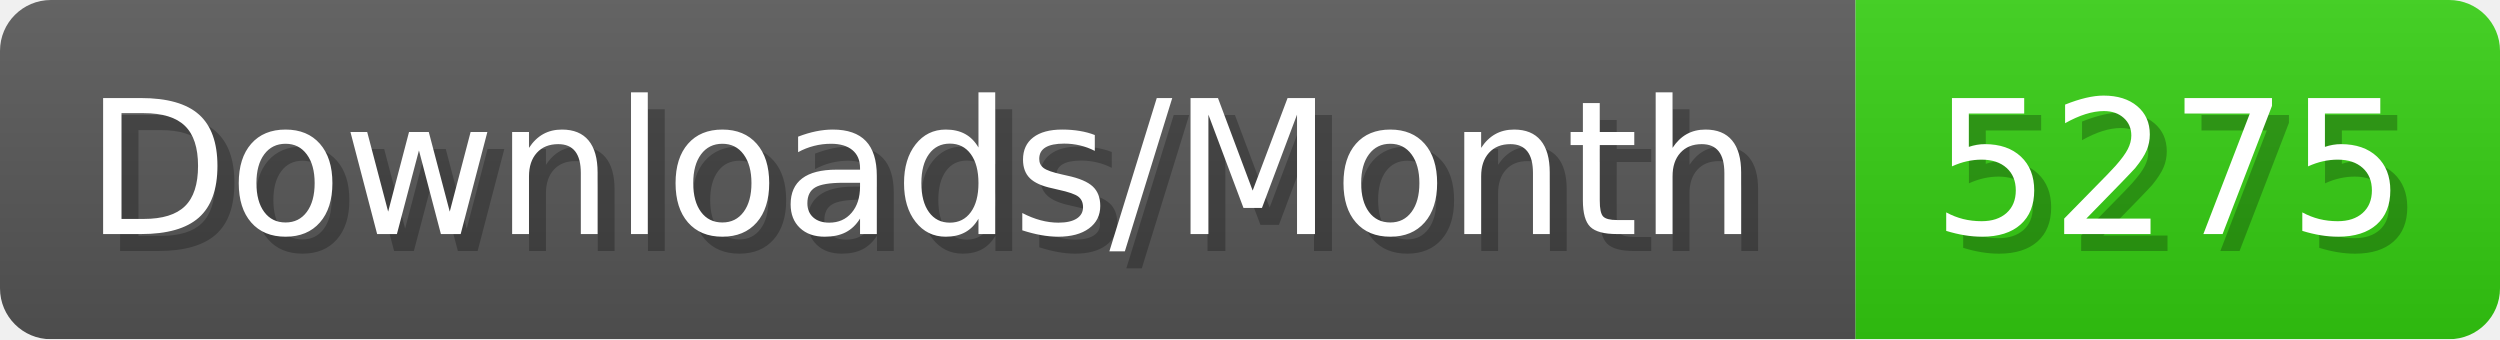
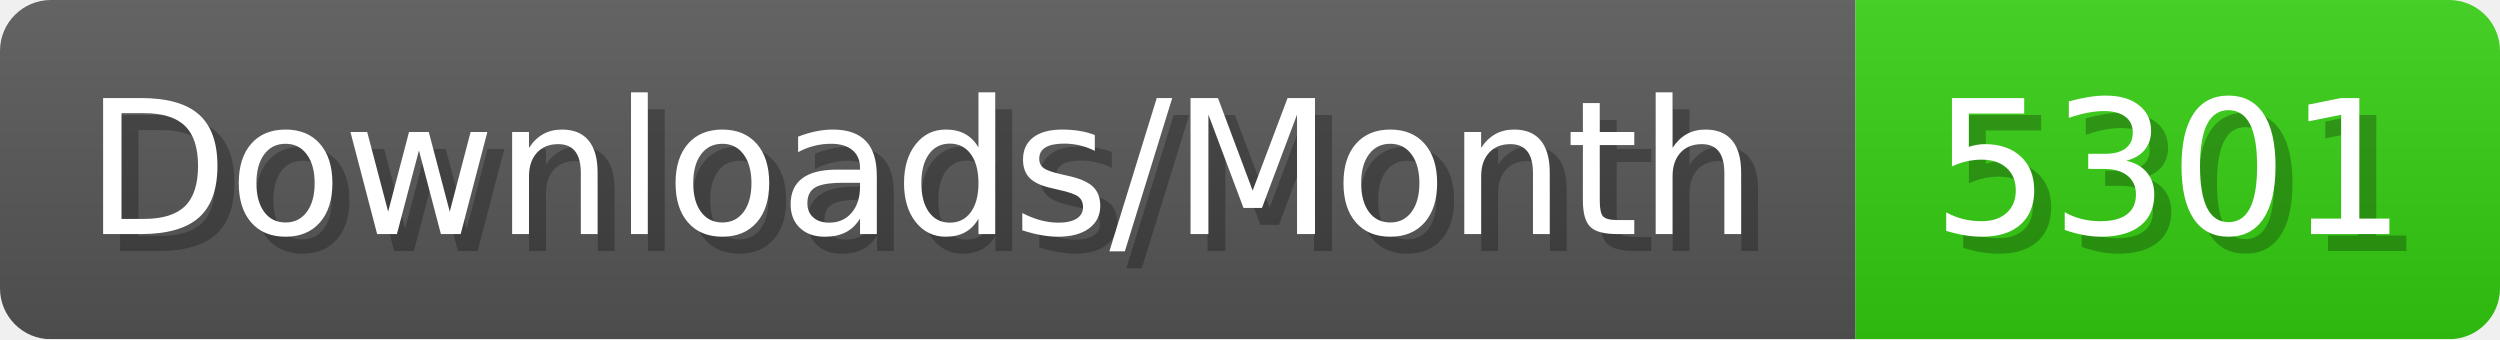
- <svg xmlns="http://www.w3.org/2000/svg" width="147.4" height="20" viewBox="0 0 1474 200" role="img" aria-label="Downloads/Month: 5275">
+ <svg xmlns="http://www.w3.org/2000/svg" width="147.4" height="20" viewBox="0 0 1474 200" role="img" aria-label="Downloads/Month: 5301">
  <linearGradient id="YlXUI" x2="0" y2="100%">
    <stop offset="0" stop-opacity=".1" stop-color="#EEE" />
    <stop offset="1" stop-opacity=".1" />
  </linearGradient>
  <mask id="JHhop">
    <rect width="1474" height="200" rx="30" fill="#FFF" />
  </mask>
  <g mask="url(#JHhop)">
    <rect width="1094" height="200" fill="#555" />
    <rect width="380" height="200" fill="#3C1" x="1094" />
    <rect width="1474" height="200" fill="url(#YlXUI)" />
  </g>
  <g aria-hidden="true" fill="#fff" text-anchor="start" font-family="Verdana,DejaVu Sans,sans-serif" font-size="110">
    <text x="60" y="148" textLength="994" fill="#000" opacity="0.25">Downloads/Month</text>
    <text x="50" y="138" textLength="994">Downloads/Month</text>
-     <text x="1149" y="148" textLength="280" fill="#000" opacity="0.25">5275</text>
-     <text x="1139" y="138" textLength="280">5275</text>
+     <text x="1149" y="148" textLength="280" fill="#000" opacity="0.25">5301</text>
+     <text x="1139" y="138" textLength="280">5301</text>
  </g>
</svg>
